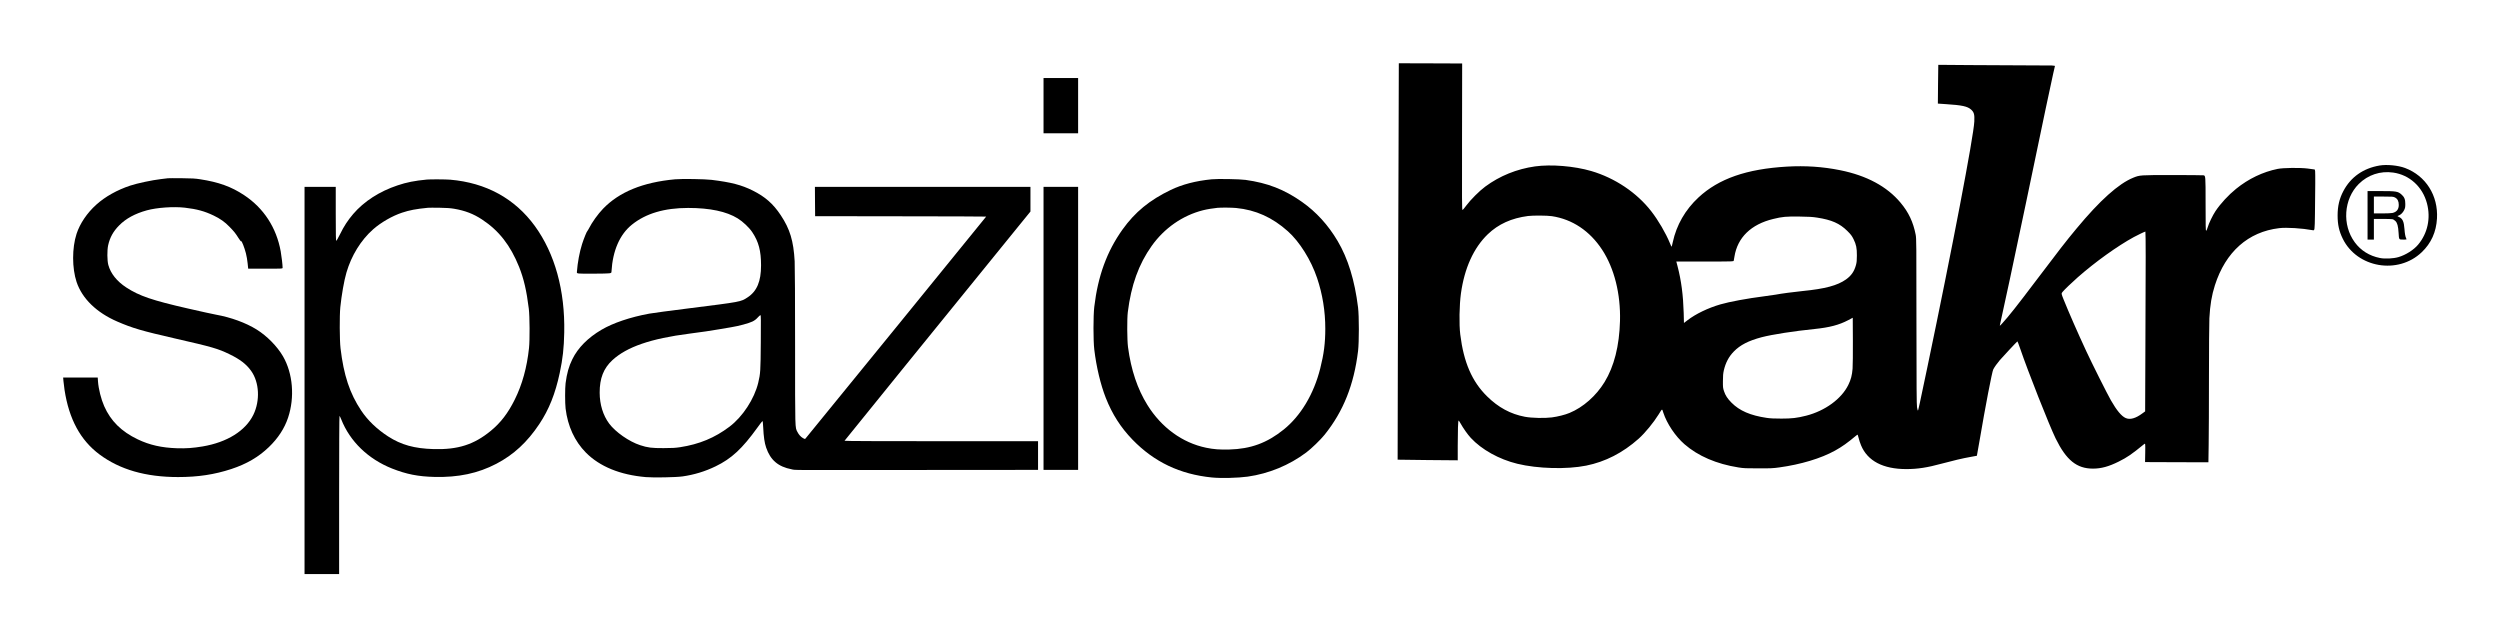
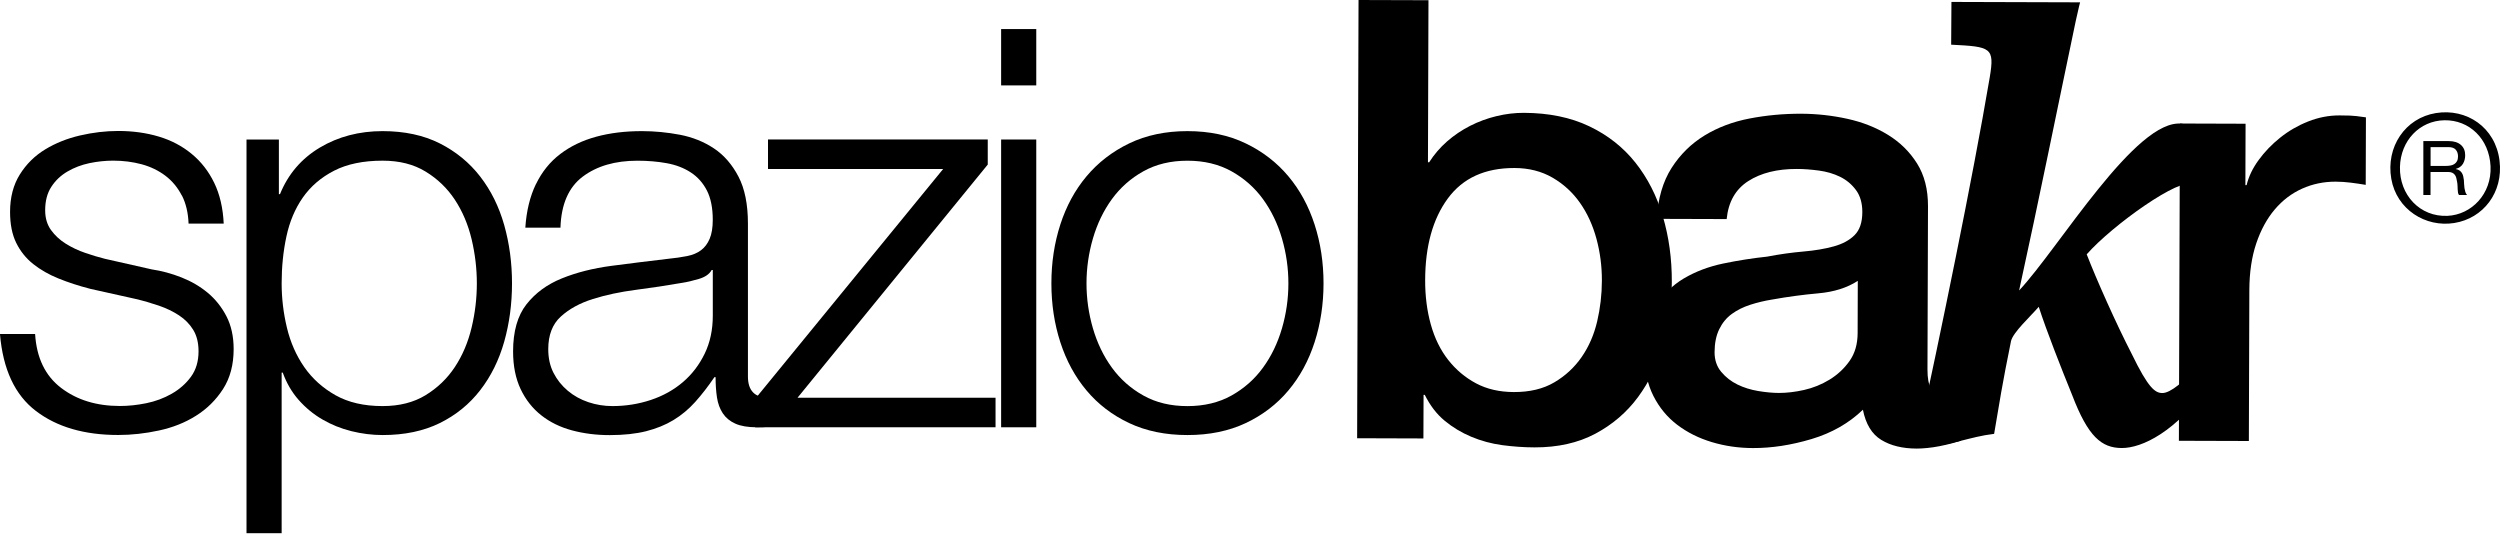
- <svg xmlns="http://www.w3.org/2000/svg" version="1.0" width="5927pt" height="1510pt" viewBox="0 0 5927 1510" preserveAspectRatio="xMidYMid meet">
-   <g transform="translate(0,1510) scale(0.1,-0.1)" fill="currentColor" stroke="none">
-     <path d="M33156 11243 c-4 -1297 -11 -3411 -16 -4698 -4 -1287 -7 -2341 -5 -2343 1 -1 322 -5 714 -9 l711 -6 0 344 c0 369 8 599 21 599 4 0 25 -30 45 -67 63 -114 169 -264 244 -345 256 -277 671 -508 1103 -613 483 -118 1174 -136 1632 -44 454 91 869 304 1244 638 151 135 355 383 474 576 90 145 79 141 111 41 85 -260 286 -560 501 -747 323 -281 760 -469 1280 -551 123 -20 179 -22 470 -22 287 -1 351 2 495 22 513 70 994 215 1325 399 170 94 295 184 501 356 24 21 35 25 38 15 38 -140 52 -185 78 -246 154 -370 521 -563 1072 -563 269 0 502 36 836 128 253 69 522 132 676 158 88 15 160 28 162 30 1 1 30 161 63 356 138 814 296 1634 325 1691 29 56 93 146 157 221 68 79 406 441 416 444 3 2 32 -75 65 -170 182 -536 692 -1827 841 -2132 253 -515 500 -715 885 -715 195 0 374 49 609 166 206 103 304 170 603 414 30 24 30 24 27 -200 l-4 -225 751 -3 751 -2 6 412 c4 227 7 953 7 1613 0 660 5 1286 10 1390 16 311 55 544 131 782 253 792 789 1267 1524 1354 176 21 542 -2 796 -49 46 -9 46 -9 52 387 4 218 7 543 7 722 0 327 0 327 -22 332 -13 3 -86 13 -163 22 -182 22 -575 17 -705 -9 -352 -71 -694 -235 -987 -473 -180 -145 -367 -348 -488 -528 -66 -99 -158 -289 -185 -384 -14 -48 -29 -81 -37 -81 -11 0 -13 121 -13 654 0 653 0 653 -52 660 -29 3 -362 6 -740 6 -761 0 -768 0 -925 -64 -348 -142 -789 -537 -1344 -1206 -252 -303 -416 -515 -964 -1240 -457 -605 -644 -841 -806 -1018 -42 -46 -51 -52 -46 -32 37 150 396 1828 617 2890 425 2038 614 2937 647 3074 19 83 38 161 40 174 5 22 5 22 -629 22 -349 0 -972 3 -1385 7 l-750 6 -6 -459 c-3 -252 -4 -460 -4 -460 1 -1 88 -7 192 -13 380 -24 510 -52 596 -129 69 -62 84 -115 76 -282 -15 -348 -523 -3005 -1116 -5840 -189 -903 -214 -1019 -222 -1015 -4 3 -13 38 -20 78 -10 57 -13 473 -14 2037 0 1836 -1 1971 -18 2055 -59 301 -167 531 -359 760 -321 384 -802 643 -1433 770 -411 83 -819 110 -1261 85 -957 -56 -1617 -286 -2096 -731 -313 -290 -522 -655 -610 -1061 -13 -60 -25 -108 -28 -108 -3 0 -20 37 -39 83 -100 243 -276 543 -442 757 -343 442 -861 790 -1423 955 -401 118 -952 163 -1333 110 -432 -61 -836 -224 -1181 -479 -136 -100 -347 -311 -447 -446 -42 -58 -84 -107 -92 -108 -13 -3 -14 214 -11 1735 l3 1738 -751 3 -751 2 -7 -2357z m3636 -1268 c485 -73 898 -349 1191 -795 289 -441 441 -1047 424 -1690 -16 -590 -139 -1076 -366 -1448 -200 -327 -508 -599 -831 -732 -108 -45 -276 -87 -420 -106 -170 -22 -477 -15 -637 15 -340 64 -631 221 -899 486 -357 352 -553 806 -634 1465 -30 238 -22 698 16 974 83 598 301 1079 636 1402 251 241 562 382 954 433 116 15 458 13 566 -4z m6287 -34 c345 -53 538 -138 717 -316 87 -87 107 -114 148 -195 63 -129 80 -210 79 -390 0 -114 -5 -161 -21 -221 -41 -153 -112 -255 -237 -344 -203 -144 -495 -222 -1030 -275 -219 -22 -503 -60 -640 -86 -44 -8 -168 -26 -275 -39 -391 -50 -816 -128 -1032 -191 -293 -85 -588 -227 -783 -378 l-82 -63 -6 241 c-12 418 -57 764 -147 1109 l-28 107 679 0 c679 0 679 0 683 23 3 12 10 54 16 92 72 454 394 767 920 894 216 53 303 61 620 57 225 -3 313 -8 419 -25z m7791 -929 c0 -329 -3 -1288 -7 -2132 l-6 -1533 -66 -48 c-158 -118 -293 -156 -395 -110 -99 43 -213 180 -351 421 -85 148 -452 880 -584 1165 -206 443 -415 921 -538 1227 -55 138 -55 138 -25 176 40 50 219 222 362 348 418 367 938 740 1330 954 94 51 258 129 273 130 4 0 7 -269 7 -598z m-6949 -2652 c-13 -159 -39 -259 -101 -385 -161 -331 -552 -616 -999 -730 -217 -55 -339 -69 -586 -69 -168 0 -262 4 -350 17 -387 57 -645 169 -835 361 -95 96 -144 171 -177 271 -25 74 -27 93 -26 240 0 125 5 180 21 252 42 183 117 326 237 449 151 155 350 257 660 339 250 65 761 145 1255 195 353 36 581 96 796 209 l109 58 3 -541 c2 -308 -2 -595 -7 -666z" />
-     <path d="M24740 12595 l0 -655 410 0 410 0 0 655 0 655 -410 0 -410 0 0 -655z" />
-     <path d="M56415 11176 c-386 -65 -685 -275 -858 -605 -95 -179 -137 -358 -137 -580 0 -215 35 -373 122 -550 340 -692 1309 -858 1872 -321 224 213 344 479 362 801 31 542 -265 1011 -756 1196 -164 62 -432 88 -605 59z m321 -167 c389 -54 700 -338 803 -732 92 -351 15 -710 -211 -978 -104 -124 -293 -244 -464 -294 -121 -36 -321 -46 -443 -21 -248 50 -450 176 -593 370 -306 413 -264 1028 94 1385 217 215 509 313 814 270z" />
-     <path d="M56130 9995 l0 -575 75 0 75 0 0 245 0 245 204 0 c112 0 218 -3 236 -7 19 -3 50 -23 71 -44 45 -45 65 -119 75 -284 10 -160 6 -155 109 -155 86 0 86 0 71 28 -20 39 -33 113 -41 222 -12 175 -44 246 -126 284 -47 23 -47 23 -16 34 53 19 104 69 134 130 24 50 28 69 28 147 0 109 -22 163 -92 225 -83 73 -125 80 -489 80 l-314 0 0 -575z m650 423 c61 -31 90 -88 90 -176 0 -105 -50 -168 -150 -191 -25 -6 -134 -11 -242 -11 l-198 0 0 200 0 200 228 0 c216 0 230 -1 272 -22z" />
-     <path d="M3980 10874 c-19 -2 -93 -11 -165 -20 -207 -24 -561 -99 -726 -154 -309 -102 -596 -262 -806 -452 -219 -197 -388 -447 -468 -692 -109 -336 -108 -814 1 -1142 132 -393 474 -726 966 -938 360 -156 583 -221 1369 -401 890 -203 1016 -240 1294 -375 246 -119 397 -236 509 -393 195 -273 216 -706 52 -1042 -186 -379 -622 -651 -1201 -749 -226 -38 -394 -50 -610 -43 -363 12 -647 76 -930 211 -387 185 -641 437 -795 787 -74 168 -134 406 -147 588 l-6 91 -410 0 -410 0 7 -82 c4 -46 15 -141 26 -211 106 -694 377 -1194 829 -1531 484 -360 1096 -536 1862 -536 473 0 863 59 1262 190 364 120 645 284 890 519 220 211 372 445 457 700 161 483 114 1048 -121 1454 -137 236 -381 484 -625 635 -257 160 -609 288 -964 352 -63 11 -360 76 -660 145 -850 194 -1158 299 -1465 499 -224 146 -372 332 -427 535 -28 102 -30 347 -4 466 41 185 121 330 261 471 160 163 376 280 655 357 239 66 639 94 904 63 283 -33 464 -82 681 -186 153 -73 268 -154 375 -266 113 -116 142 -153 214 -267 36 -57 57 -82 63 -76 14 14 76 -144 113 -286 16 -62 35 -169 41 -238 l13 -127 408 0 c408 0 408 0 408 23 0 66 -24 269 -45 388 -101 562 -404 1027 -870 1334 -302 200 -603 308 -1040 375 -114 18 -194 23 -435 25 -162 2 -311 1 -330 -1z" />
-     <path d="M16005 10849 c-763 -70 -1323 -299 -1707 -697 -123 -128 -261 -320 -338 -472 -12 -25 -27 -47 -31 -51 -16 -9 -87 -184 -129 -315 -61 -193 -106 -435 -123 -662 -3 -42 -3 -42 408 -40 410 3 410 3 412 48 28 496 196 883 486 1115 330 265 769 395 1332 395 515 0 908 -83 1175 -248 121 -74 274 -219 345 -327 151 -226 208 -443 208 -785 1 -381 -98 -616 -321 -761 -162 -106 -147 -103 -1390 -259 -441 -55 -864 -112 -940 -126 -448 -82 -858 -221 -1130 -381 -324 -190 -559 -428 -692 -698 -85 -173 -130 -333 -161 -570 -15 -116 -15 -471 0 -600 50 -417 215 -776 481 -1045 327 -330 809 -528 1419 -581 182 -16 716 -6 871 16 272 38 536 118 785 239 377 182 632 419 993 920 59 82 112 151 118 153 7 2 13 -47 18 -149 10 -221 31 -367 70 -480 101 -296 284 -452 603 -514 107 -21 -190 -20 3141 -16 l2702 2 0 340 0 340 -2296 0 c-1459 0 -2294 3 -2292 10 2 7 2457 3035 4155 5124 l253 311 0 293 0 292 -2555 0 -2555 0 2 -347 3 -348 2028 -3 c1115 -1 2027 -4 2027 -7 0 -5 -4257 -5234 -4285 -5264 -12 -12 -20 -10 -58 12 -54 32 -99 82 -132 147 -57 113 -55 15 -55 2020 0 1094 -4 1918 -10 2025 -27 484 -111 763 -330 1093 -179 270 -370 438 -665 585 -267 133 -512 196 -975 253 -158 19 -708 28 -865 13z m2032 -3861 c-5 -690 -9 -744 -61 -963 -93 -383 -368 -804 -681 -1041 -348 -263 -716 -416 -1170 -486 -114 -17 -187 -22 -395 -22 -278 -1 -376 11 -554 70 -262 85 -586 312 -735 513 -145 196 -223 451 -224 731 -1 340 92 577 300 770 342 316 913 513 1828 630 284 36 527 72 720 106 77 13 196 33 265 45 181 29 423 94 508 136 51 25 87 52 125 94 28 32 58 58 66 58 11 1 12 -105 8 -641z" />
-     <path d="M28725 10849 c-378 -38 -695 -120 -971 -253 -501 -241 -844 -523 -1141 -937 -369 -516 -583 -1100 -670 -1834 -25 -214 -25 -796 0 -1010 49 -414 150 -836 274 -1150 152 -385 354 -701 633 -989 513 -529 1124 -820 1880 -896 218 -22 617 -12 850 20 501 71 985 270 1388 572 121 90 341 303 437 423 443 552 695 1182 792 1985 25 210 25 824 0 1030 -80 645 -238 1160 -485 1577 -225 380 -508 690 -847 928 -421 295 -811 447 -1335 520 -136 19 -665 29 -805 14z m581 -680 c464 -45 859 -223 1228 -553 278 -249 548 -681 691 -1106 130 -384 195 -788 195 -1202 0 -343 -33 -600 -120 -944 -153 -607 -461 -1121 -865 -1447 -396 -319 -783 -461 -1292 -474 -224 -6 -370 5 -548 42 -564 117 -1058 477 -1392 1013 -236 380 -388 831 -460 1372 -22 168 -25 665 -5 830 79 639 258 1136 565 1568 300 423 734 725 1217 847 88 23 248 49 345 58 92 8 339 6 441 -4z" />
-     <path d="M10120 10843 c-291 -28 -479 -65 -695 -138 -429 -143 -795 -379 -1052 -679 -127 -149 -221 -292 -311 -478 -43 -86 -83 -157 -89 -157 -10 -1 -13 133 -13 639 l0 640 -370 0 -370 0 0 -4590 0 -4590 410 0 410 0 0 1875 c0 1062 4 1875 9 1875 5 0 23 -37 41 -82 207 -524 639 -941 1205 -1166 339 -134 618 -190 1007 -199 565 -14 1031 85 1466 312 408 213 732 512 1017 940 230 344 381 723 485 1213 72 339 100 590 107 960 20 997 -222 1871 -697 2524 -475 652 -1157 1025 -2005 1098 -110 9 -473 11 -555 3z m645 -692 c260 -44 459 -120 665 -256 400 -264 669 -608 876 -1121 112 -280 179 -568 231 -994 22 -183 25 -738 5 -930 -49 -462 -161 -867 -339 -1225 -160 -322 -333 -547 -568 -740 -397 -326 -778 -448 -1354 -432 -457 13 -770 100 -1081 301 -265 172 -483 381 -638 614 -270 404 -414 839 -489 1477 -22 187 -25 768 -5 970 29 286 90 636 146 825 118 403 342 766 631 1022 185 164 455 319 687 396 177 59 328 88 613 116 22 2 144 3 270 1 173 -3 260 -9 350 -24z" />
-     <path d="M24740 7315 l0 -3355 410 0 410 0 0 3355 0 3355 -410 0 -410 0 0 -3355z" />
+ <svg xmlns="http://www.w3.org/2000/svg" id="Livello_2" data-name="Livello 2" viewBox="0 0 814.68 173.77">
+   <g id="Livello_1-2" data-name="Livello 1">
+     <g>
+       <path d="M442.7,0l22.8.07-.17,52.8h.4c1.61-2.52,3.55-4.79,5.82-6.78,2.27-1.99,4.78-3.68,7.52-5.08,2.73-1.39,5.61-2.45,8.61-3.17,3-.72,5.97-1.08,8.9-1.07,8.13.03,15.23,1.48,21.29,4.37,6.06,2.89,11.08,6.84,15.06,11.85s6.97,10.86,8.94,17.53c1.98,6.67,2.96,13.81,2.93,21.41-.02,6.93-.94,13.67-2.76,20.19-1.82,6.53-4.57,12.29-8.25,17.27-3.68,4.99-8.33,8.97-13.94,11.96-5.61,2.98-12.21,4.46-19.81,4.44-3.47-.01-6.97-.26-10.5-.73-3.53-.48-6.9-1.39-10.09-2.73-3.19-1.34-6.09-3.09-8.68-5.23-2.59-2.14-4.75-4.95-6.47-8.42h-.4s-.05,14.2-.05,14.2l-21.6-.07.46-142.8ZM522.01,91.45c.01-4.67-.57-9.2-1.76-13.61-1.19-4.4-2.97-8.31-5.36-11.72-2.39-3.41-5.38-6.15-8.97-8.23-3.59-2.08-7.72-3.13-12.39-3.14-9.6-.03-16.85,3.28-21.73,9.93-4.89,6.65-7.35,15.51-7.38,26.58-.02,5.2.6,10.04,1.85,14.51,1.25,4.47,3.14,8.31,5.66,11.52,2.52,3.21,5.55,5.75,9.07,7.63,3.53,1.88,7.62,2.82,12.29,2.84,5.2.02,9.6-1.03,13.21-3.16,3.61-2.12,6.58-4.88,8.93-8.27,2.34-3.39,4.02-7.25,5.04-11.58,1.01-4.33,1.53-8.76,1.54-13.29Z" />
+       <path d="M628.11,120.39c0,2.8.35,4.8,1.08,6,.73,1.2,2.16,1.81,4.29,1.81h2.4c.93.01,2-.12,3.2-.38l-.05,15.8c-.8.26-1.84.56-3.1.89-1.27.33-2.57.62-3.9.89-1.33.26-2.67.46-4,.59-1.33.13-2.47.19-3.4.19-4.67-.01-8.53-.96-11.59-2.84-3.06-1.88-5.05-5.15-5.97-9.82-4.55,4.38-10.12,7.57-16.73,9.55-6.61,1.98-12.98,2.96-19.11,2.94-4.67-.01-9.13-.66-13.39-1.94-4.26-1.28-8.02-3.16-11.28-5.64-3.26-2.48-5.85-5.62-7.77-9.42-1.92-3.81-2.87-8.24-2.86-13.31.02-6.4,1.2-11.6,3.55-15.59,2.34-3.99,5.42-7.11,9.23-9.37,3.81-2.25,8.08-3.87,12.82-4.86,4.73-.98,9.51-1.74,14.31-2.25,4.13-.79,8.07-1.34,11.81-1.66,3.73-.32,7.03-.88,9.9-1.67,2.87-.79,5.14-2.01,6.81-3.68s2.51-4.16,2.52-7.49c0-2.93-.68-5.33-2.08-7.21-1.39-1.87-3.12-3.31-5.19-4.32-2.07-1.01-4.36-1.68-6.89-2.02-2.53-.34-4.93-.52-7.2-.52-6.4-.02-11.67,1.3-15.81,3.95-4.14,2.66-6.49,6.78-7.04,12.38l-22.8-.07c.42-6.66,2.04-12.19,4.85-16.59,2.81-4.39,6.39-7.91,10.73-10.57,4.34-2.65,9.24-4.5,14.72-5.55,5.47-1.05,11.07-1.57,16.81-1.55,5.07.02,10.06.57,14.99,1.65,4.93,1.08,9.36,2.83,13.28,5.24,3.92,2.41,7.08,5.52,9.47,9.33,2.39,3.81,3.57,8.45,3.56,13.91l-.17,53.2ZM605.41,91.52c-3.48,2.26-7.75,3.61-12.81,4.06-5.07.45-10.14,1.14-15.21,2.05-2.4.39-4.74.95-7.01,1.68-2.27.73-4.27,1.72-6.01,2.98-1.74,1.26-3.11,2.92-4.12,4.99-1.01,2.07-1.51,4.56-1.52,7.5,0,2.54.72,4.67,2.18,6.41,1.46,1.74,3.22,3.11,5.29,4.12,2.06,1.01,4.33,1.71,6.79,2.12,2.46.41,4.7.61,6.7.62,2.53,0,5.27-.31,8.2-.97,2.93-.66,5.71-1.78,8.31-3.37,2.6-1.59,4.78-3.62,6.52-6.08,1.74-2.46,2.62-5.49,2.63-9.09l.05-17Z" />
+       <path d="M719.9,125.47c-10.85,15.28-21.87,20.55-28.47,20.53s-10.99-3.71-16.15-17.2c-3.57-8.79-8.33-20.85-10.91-28.82-2.61,3.05-8.43,8.34-9.04,11.2-2.84,13.87-3.87,20.61-5.5,30.2-8.2.99-12.91,3.59-23.61,4.42l-1.6-1.23c7.92-36.72,18.07-85.69,23.78-119.35,1.63-9.79.43-10-12.57-10.66l.09-13.93,41.93.13s-.38,1.27-1.4,5.97c-6.09,28.97-11.99,58.35-18.48,87.93,12.84-13.64,38.16-56.28,53.06-54.34,5.95.78,10.07,13.5,10.05,18.2-.02,5.31-3.63,10.81-7.25,14.06-1.81,2.04,2.09-11.43.69-12.46-3.79-2.67-26.09,13.19-34.52,22.76,3.17,8.18,9.53,22.49,14.7,32.51,5.36,11.04,7.56,12.68,9.96,12.69,2.6,0,7.01-3.65,11.63-8.95l3.58,6.34Z" />
+       <path d="M710.37,40.25l21.4.07-.06,20h.4c.67-2.8,1.98-5.52,3.93-8.19,1.94-2.66,4.28-5.09,7.02-7.28,2.74-2.19,5.78-3.95,9.12-5.27,3.34-1.32,6.74-1.98,10.21-1.97,2.67,0,4.5.08,5.5.22,1,.14,2.03.28,3.1.41l-.07,22c-1.6-.27-3.23-.51-4.9-.72-1.67-.21-3.3-.31-4.9-.32-3.87-.01-7.5.74-10.91,2.27-3.41,1.52-6.38,3.78-8.92,6.77-2.54,2.99-4.56,6.69-6.04,11.08-1.48,4.4-2.23,9.46-2.25,15.19l-.16,49.2-22.8-.07.33-103.4Z" />
+       <path d="M814.53,52.37c1.27,10.34-5.32,18.79-14.74,20.3-9.41,1.51-18.79-4.42-20.53-14.37-1.82-10.4,4.51-19.82,14.51-21.45s19.42,4.6,20.76,15.51ZM811.6,54.16c-.43-8.93-6.93-15.11-15.02-14.97-8.07.13-14.3,6.62-14.5,15.22-.22,9.11,6.51,16.31,15.45,15.93,7.88-.34,14.5-7.18,14.07-16.18Z" />
+       <path d="M798,45.98c1.67,0,2.98.41,3.92,1.23.95.82,1.41,1.94,1.41,3.37,0,1.07-.24,2-.73,2.81-.48.8-1.26,1.35-2.32,1.65v.05c.51.1.92.26,1.24.49s.57.5.76.82c.19.32.33.68.42,1.07.09.39.16.8.21,1.23.03.43.06.86.07,1.31s.06.88.12,1.3c.07.43.16.83.28,1.22.12.38.31.72.56,1.02h-2.61c-.17-.18-.27-.43-.33-.74-.06-.31-.09-.66-.11-1.05s-.03-.8-.05-1.24c-.02-.44-.06-.88-.15-1.3-.06-.43-.15-.83-.25-1.22s-.25-.72-.47-1.01c-.21-.29-.49-.52-.84-.69-.34-.17-.81-.26-1.38-.26h-5.71v7.5h-2.34v-17.57h8.27ZM798.5,53.95c.49-.08.92-.24,1.29-.48.37-.24.66-.56.88-.96.22-.4.33-.92.33-1.56,0-.88-.25-1.61-.74-2.17-.49-.56-1.29-.84-2.39-.84h-5.81v6.13h4.87c.54,0,1.06-.04,1.55-.12Z" />
+     </g>
+     <g>
+       <path d="M59.25,63.72c-1.34-2.6-3.12-4.76-5.36-6.46-2.25-1.69-4.82-2.94-7.73-3.73-2.91-.78-6-1.18-9.27-1.18-2.54,0-5.13.27-7.73.81-2.6.55-5,1.46-7.17,2.73-2.18,1.27-3.94,2.94-5.27,5-1.34,2.06-2,4.61-2,7.63,0,2.54.64,4.7,1.91,6.45,1.27,1.76,2.88,3.25,4.81,4.45,1.94,1.21,4.06,2.22,6.36,3,2.3.79,4.42,1.43,6.36,1.91l15.27,3.45c3.27.49,6.51,1.36,9.72,2.63s6.06,2.94,8.54,5c2.48,2.06,4.52,4.61,6.09,7.63,1.57,3.03,2.36,6.61,2.36,10.72,0,5.09-1.15,9.42-3.45,13-2.3,3.57-5.24,6.48-8.82,8.72-3.57,2.25-7.6,3.85-12.08,4.81-4.48.97-8.9,1.46-13.27,1.46-11.03,0-19.97-2.6-26.81-7.82-6.85-5.21-10.75-13.56-11.72-25.08h11.45c.48,7.76,3.3,13.6,8.45,17.54,5.15,3.94,11.54,5.91,19.18,5.91,2.78,0,5.66-.3,8.63-.91,2.97-.61,5.72-1.63,8.27-3.09,2.54-1.45,4.64-3.3,6.27-5.54s2.46-5,2.46-8.27c0-2.79-.58-5.12-1.73-7-1.15-1.87-2.69-3.45-4.63-4.72-1.95-1.28-4.16-2.34-6.63-3.19-2.48-.84-5-1.57-7.54-2.17l-14.72-3.28c-3.76-.97-7.21-2.09-10.36-3.37-3.15-1.27-5.9-2.84-8.27-4.72-2.36-1.88-4.21-4.19-5.54-6.91-1.34-2.73-2-6.09-2-10.09,0-4.73,1.06-8.79,3.18-12.18,2.12-3.39,4.88-6.12,8.28-8.18,3.39-2.06,7.17-3.57,11.36-4.54,4.18-.97,8.33-1.46,12.45-1.46,4.73,0,9.12.61,13.18,1.82,4.05,1.21,7.63,3.09,10.72,5.64,3.09,2.54,5.54,5.69,7.36,9.45s2.85,8.18,3.09,13.27h-11.45c-.13-3.51-.85-6.57-2.18-9.18Z" />
+       <path d="M90.88,45.46v17.81h.36c2.66-6.55,7-11.6,12.99-15.18,6-3.57,12.82-5.36,20.45-5.36,7.15,0,13.36,1.34,18.63,4,5.27,2.66,9.67,6.27,13.18,10.81,3.51,4.54,6.12,9.81,7.82,15.81,1.69,6,2.54,12.34,2.54,18.99s-.85,13-2.54,19c-1.7,6-4.3,11.26-7.82,15.81-3.51,4.54-7.91,8.12-13.18,10.72-5.27,2.6-11.48,3.9-18.63,3.9-3.39,0-6.79-.43-10.18-1.27-3.39-.85-6.55-2.12-9.45-3.82-2.91-1.69-5.49-3.82-7.73-6.36s-3.96-5.52-5.18-8.9h-.36v52.34h-11.45V45.46h10.54ZM153.67,77.9c-1.15-4.78-2.97-9.06-5.45-12.82-2.48-3.76-5.67-6.82-9.55-9.18-3.88-2.37-8.54-3.54-13.99-3.54-6.3,0-11.57,1.09-15.81,3.27-4.25,2.18-7.63,5.09-10.18,8.73-2.54,3.63-4.33,7.88-5.36,12.72-1.04,4.84-1.55,9.94-1.55,15.26,0,4.85.57,9.67,1.72,14.45,1.15,4.79,3.03,9.06,5.64,12.82s6,6.81,10.18,9.18c4.19,2.36,9.3,3.54,15.36,3.54,5.45,0,10.12-1.18,13.99-3.54,3.88-2.37,7.06-5.42,9.55-9.18,2.48-3.76,4.3-8.02,5.45-12.82,1.15-4.78,1.72-9.6,1.72-14.45s-.58-9.66-1.72-14.44Z" />
+       <path d="M174.66,60c1.94-4,4.57-7.27,7.91-9.81,3.34-2.54,7.24-4.42,11.72-5.64s9.45-1.82,14.9-1.82c4.12,0,8.24.4,12.37,1.18,4.11.79,7.81,2.27,11.09,4.45,3.27,2.18,5.93,5.24,7.99,9.18,2.06,3.94,3.09,9.06,3.09,15.36v49.8c0,4.6,2.24,6.9,6.72,6.9,1.33,0,2.54-.24,3.64-.72v9.64c-1.34.24-2.51.42-3.54.54-1.04.13-2.34.18-3.91.18-2.91,0-5.24-.39-7-1.18-1.76-.78-3.12-1.91-4.09-3.36-.97-1.46-1.6-3.18-1.91-5.18-.3-2-.45-4.21-.45-6.63h-.37c-2.06,3.03-4.15,5.72-6.27,8.09-2.12,2.36-4.48,4.33-7.09,5.91-2.6,1.58-5.58,2.78-8.9,3.63-3.34.84-7.3,1.27-11.91,1.27-4.36,0-8.45-.52-12.27-1.55-3.82-1.03-7.15-2.66-9.99-4.9-2.85-2.24-5.1-5.1-6.73-8.54-1.63-3.45-2.46-7.54-2.46-12.27,0-6.55,1.46-11.66,4.36-15.36,2.91-3.7,6.75-6.52,11.54-8.45,4.78-1.94,10.18-3.3,16.17-4.09,6-.78,12.08-1.55,18.27-2.27,2.43-.24,4.54-.55,6.36-.91s3.34-1,4.55-1.91c1.21-.91,2.14-2.15,2.81-3.73.67-1.57,1.01-3.63,1.01-6.18,0-3.88-.64-7.06-1.91-9.55-1.27-2.48-3.03-4.45-5.27-5.9-2.24-1.46-4.85-2.46-7.82-3-2.97-.54-6.15-.81-9.54-.81-7.27,0-13.21,1.72-17.82,5.18-4.6,3.45-7.03,9-7.27,16.63h-11.45c.36-5.45,1.52-10.18,3.45-14.18ZM231.91,87.99c-.72,1.33-2.12,2.3-4.18,2.91-2.06.61-3.88,1.03-5.45,1.27-4.85.85-9.84,1.6-15,2.27-5.15.67-9.84,1.66-14.08,3-4.25,1.33-7.73,3.24-10.45,5.72-2.73,2.48-4.09,6.03-4.09,10.63,0,2.91.57,5.49,1.72,7.73,1.15,2.24,2.7,4.18,4.64,5.81,1.94,1.63,4.18,2.88,6.72,3.73,2.54.85,5.15,1.27,7.82,1.27,4.36,0,8.54-.67,12.54-2,3.99-1.33,7.48-3.28,10.45-5.82,2.97-2.54,5.33-5.64,7.09-9.27,1.76-3.64,2.64-7.75,2.64-12.36v-14.9h-.37Z" />
+       <path d="M324.42,129.6v9.64h-78.33v-9.27l61.25-74.89h-57.07v-9.63h71.61v8.18l-61.98,75.97h64.53Z" />
+       <path d="M337.69,9.47v18.36h-11.45V9.47h11.45ZM337.69,45.46v93.78h-11.45V45.46h11.45Z" />
+       <path d="M405.95,46.73c5.52,2.66,10.15,6.24,13.9,10.72,3.76,4.48,6.6,9.73,8.54,15.72,1.94,6,2.91,12.39,2.91,19.17s-.98,13.18-2.91,19.18c-1.94,6-4.78,11.24-8.54,15.72-3.76,4.48-8.39,8.03-13.9,10.63-5.51,2.6-11.84,3.9-18.99,3.9s-13.48-1.3-18.99-3.9c-5.52-2.6-10.15-6.15-13.9-10.63-3.76-4.48-6.6-9.73-8.54-15.72s-2.91-12.39-2.91-19.18.97-13.17,2.91-19.17,4.78-11.24,8.54-15.72c3.76-4.48,8.39-8.06,13.9-10.72,5.51-2.66,11.84-4,18.99-4s13.48,1.34,18.99,4ZM372.6,55.82c-4.13,2.3-7.54,5.33-10.27,9.08-2.73,3.76-4.78,8.03-6.18,12.82-1.39,4.78-2.09,9.67-2.09,14.63s.7,9.85,2.09,14.64c1.4,4.78,3.45,9.06,6.18,12.81,2.73,3.76,6.15,6.79,10.27,9.09,4.11,2.31,8.9,3.45,14.35,3.45s10.24-1.15,14.36-3.45c4.11-2.3,7.54-5.33,10.27-9.09,2.73-3.75,4.78-8.02,6.18-12.81,1.39-4.78,2.09-9.67,2.09-14.64s-.7-9.84-2.09-14.63c-1.4-4.78-3.45-9.06-6.18-12.82-2.72-3.75-6.15-6.78-10.27-9.08-4.13-2.3-8.91-3.45-14.36-3.45s-10.24,1.15-14.35,3.45Z" />
+     </g>
  </g>
</svg>
